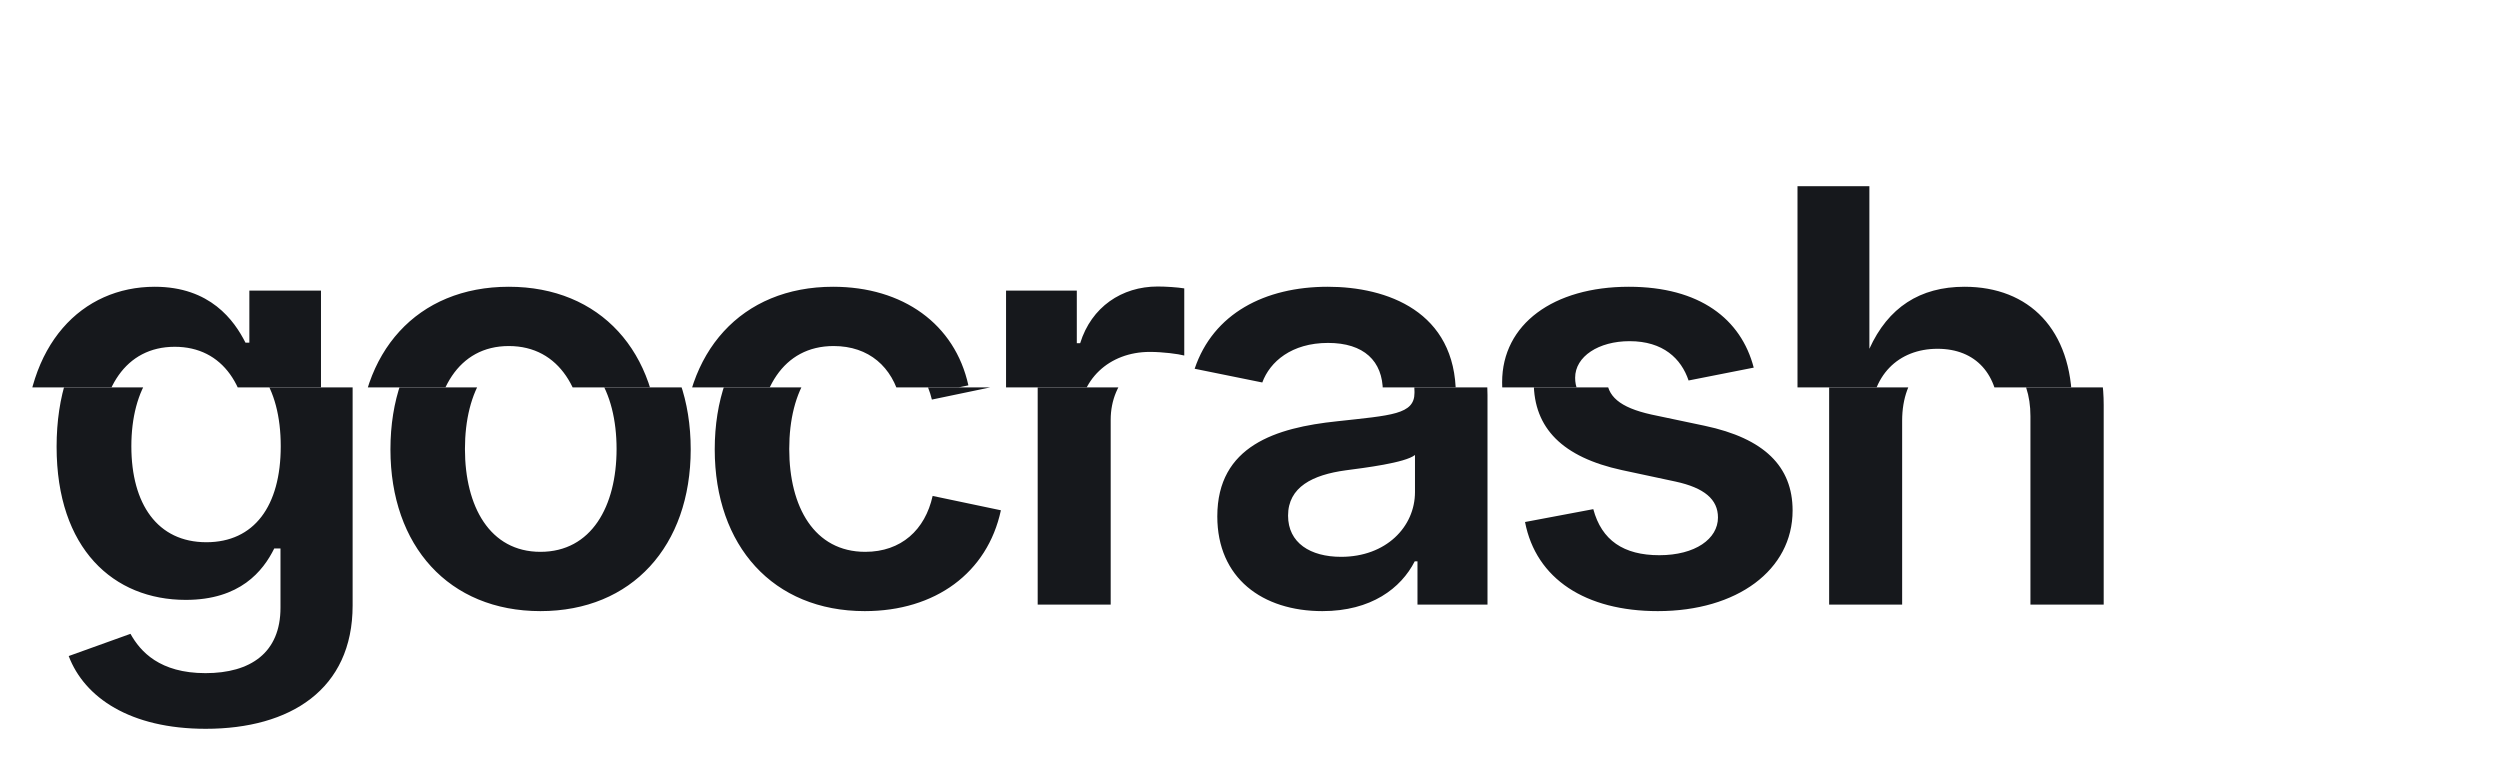
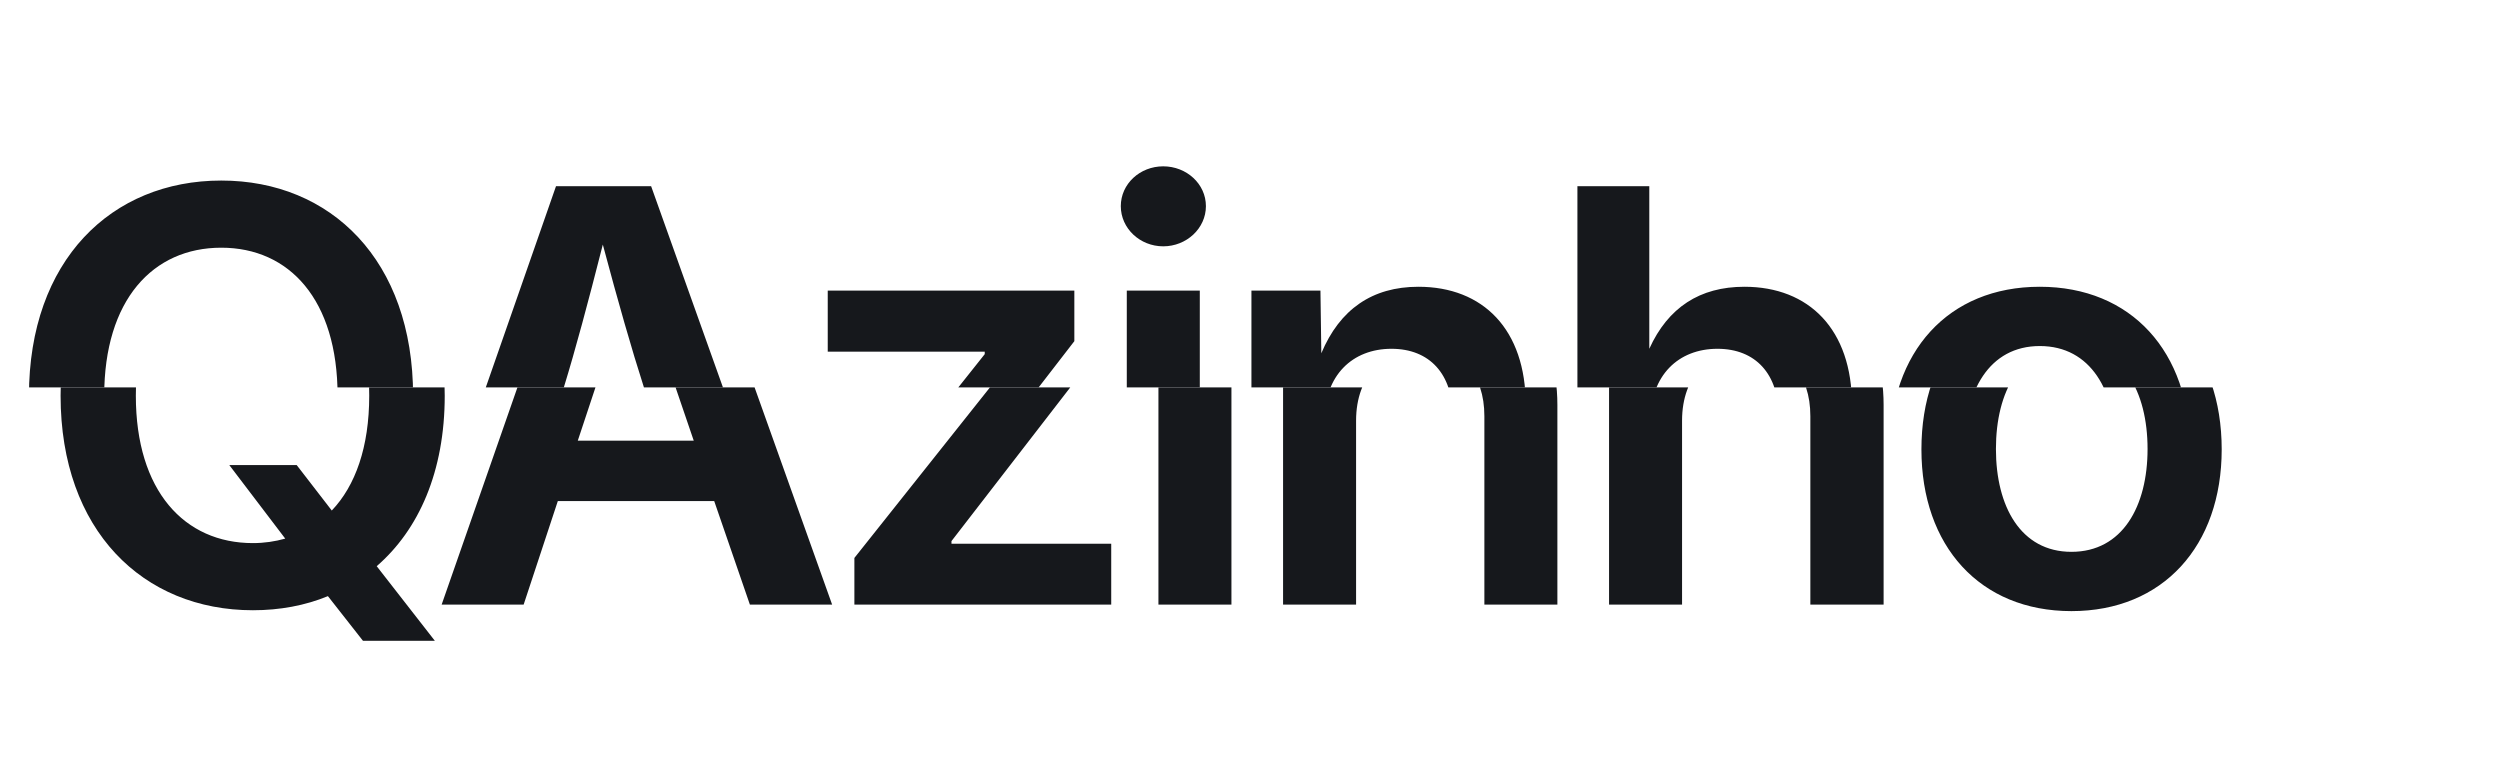
<svg xmlns="http://www.w3.org/2000/svg" width="313" height="97" viewBox="0 0 313 97" fill="none">
  <defs>
    <clipPath id="u">
      <rect x="0" y="0" width="313" height="48.5" />
    </clipPath>
    <clipPath id="l">
      <rect x="0" y="48.5" width="313" height="48.5" />
    </clipPath>
  </defs>
  <g font-family="Space Grotesk, Inter, Helvetica, sans-serif" font-weight="600" font-size="72" letter-spacing="-3.24" fill="#16181C">
-     <text x="0" y="75.7" clip-path="url(#u)">gocrash</text>
-     <text x="3.96" y="75.7" clip-path="url(#l)">gocrash</text>
+     <text x="0" y="75.7" clip-path="url(#u)">QAzinho</text>
+     <text x="3.96" y="75.7" clip-path="url(#l)">QAzinho</text>
  </g>
</svg>
